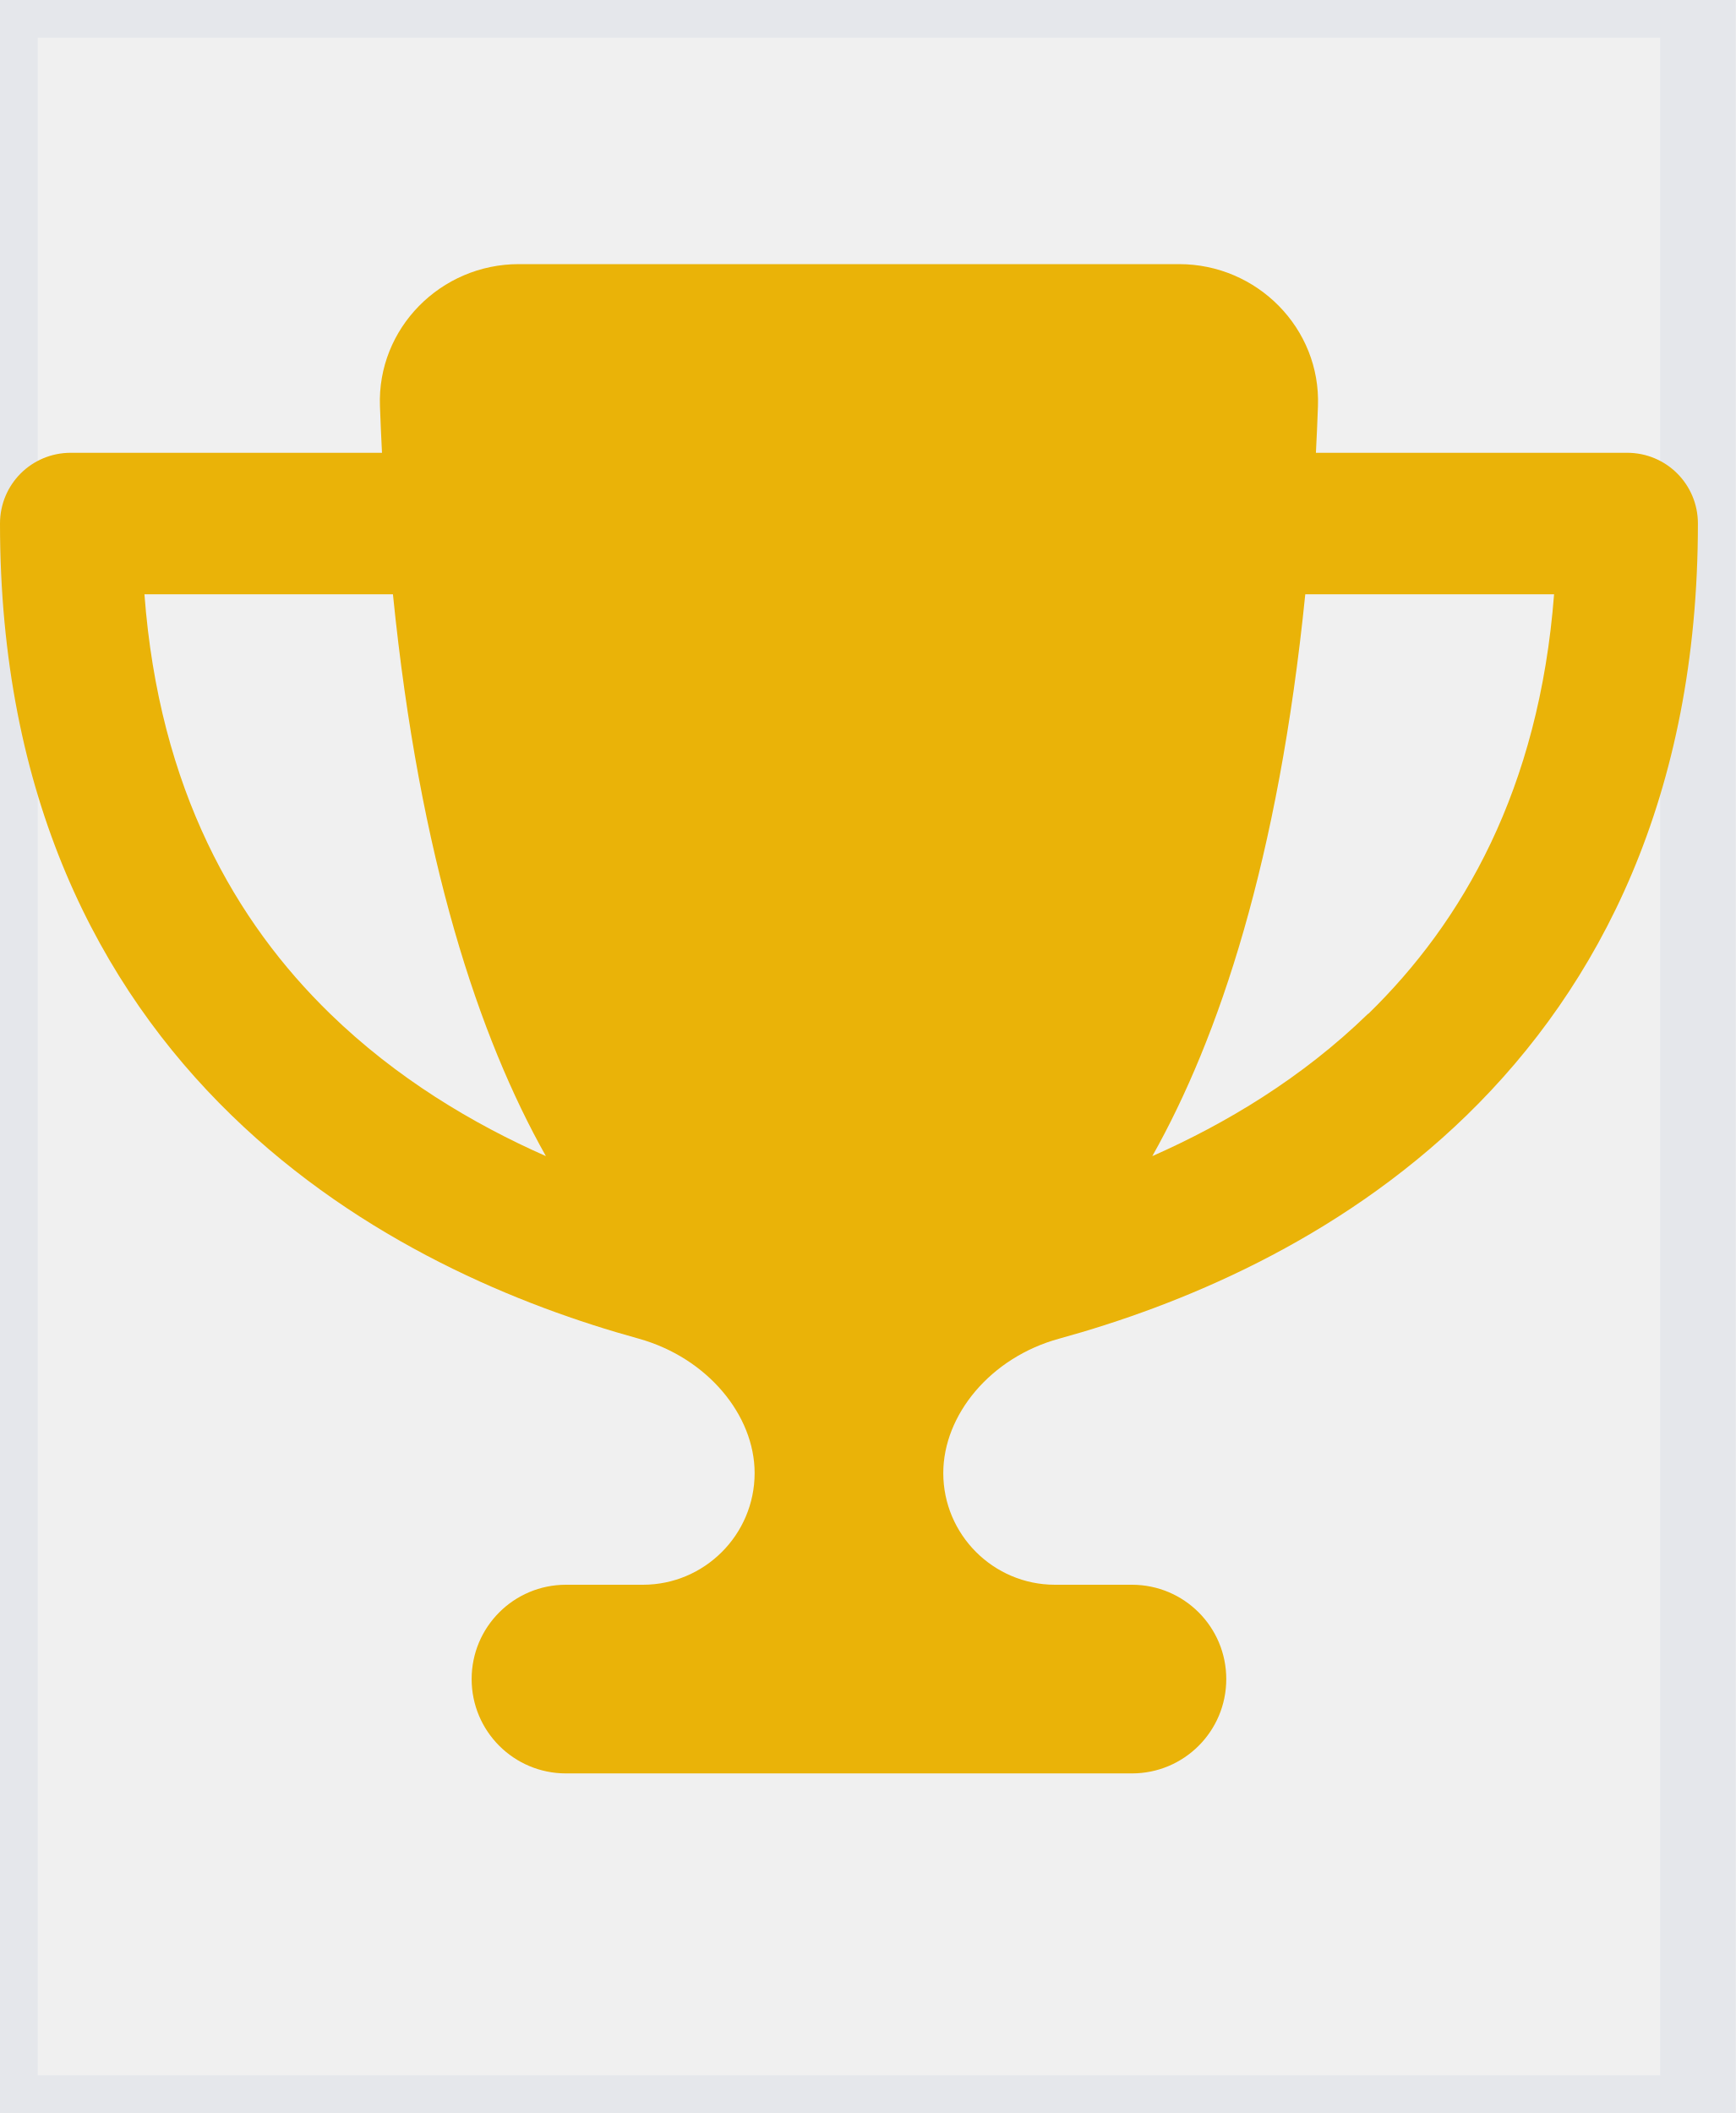
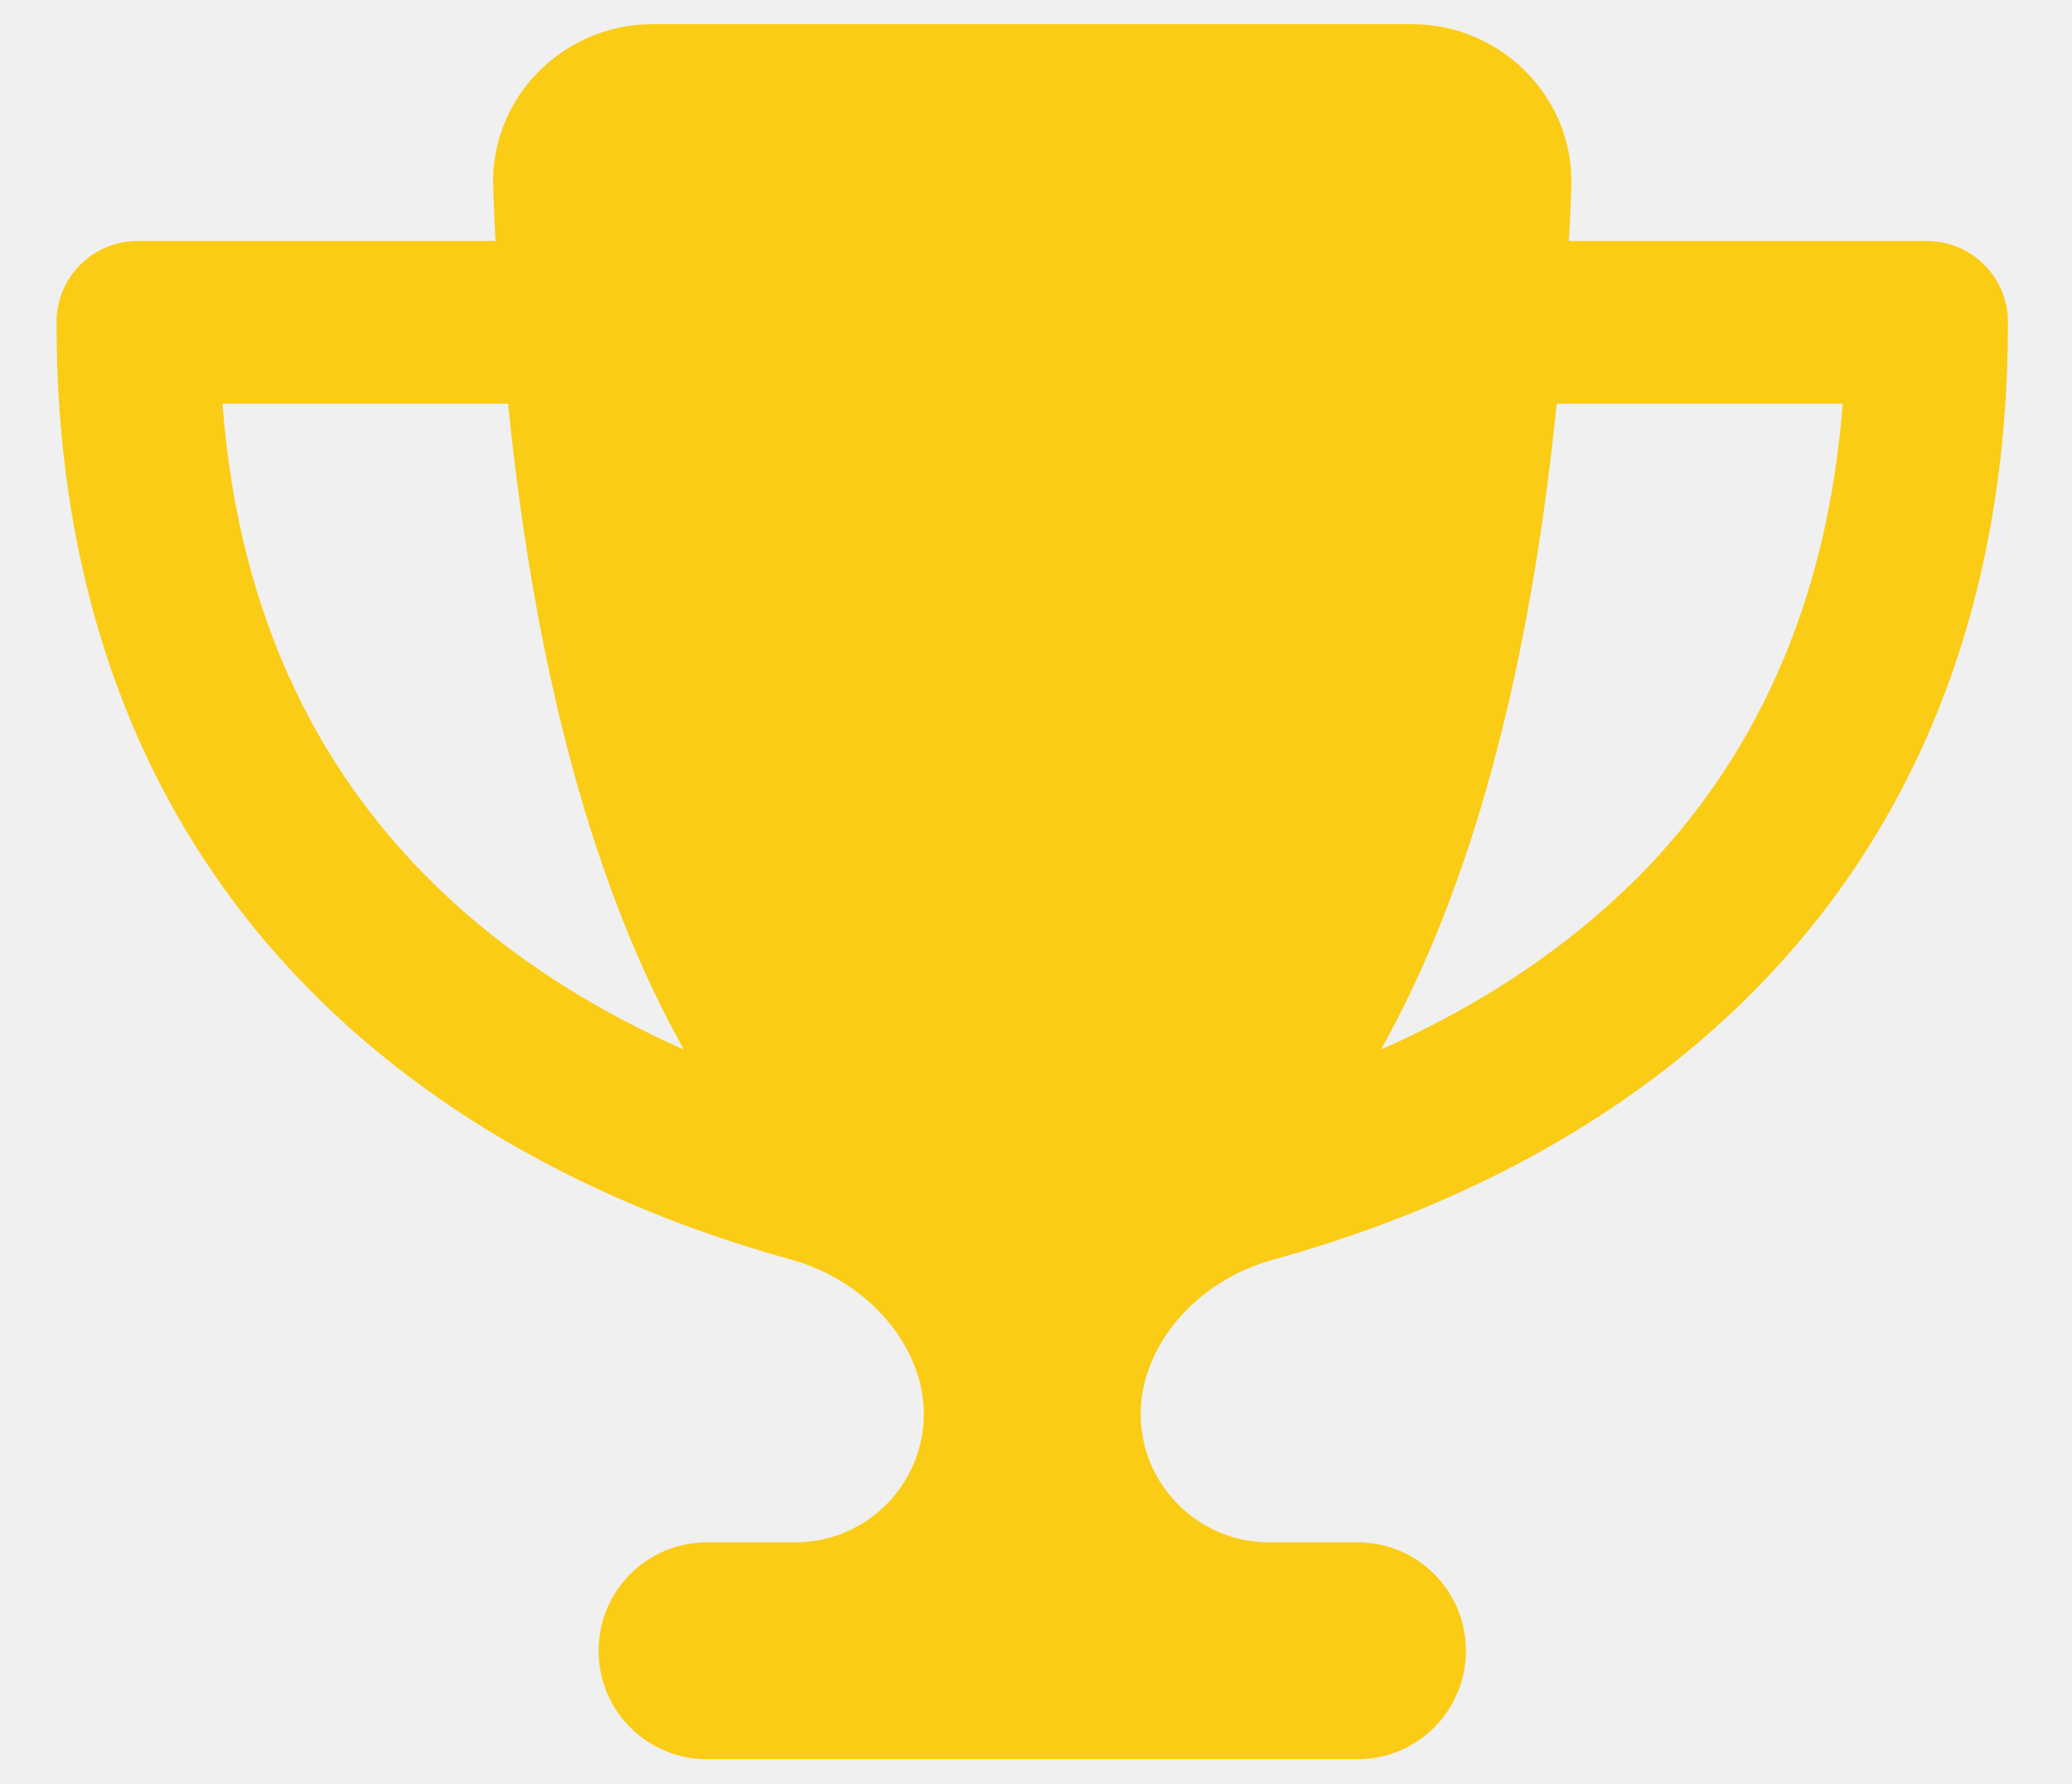
- <svg xmlns="http://www.w3.org/2000/svg" width="23" height="28" viewBox="0 0 23 28" fill="none">
-   <path d="M22.5 28H0V0H22.5V28Z" stroke="#E5E7EB" />
-   <g clip-path="url(#clip0_283_142)">
-     <path d="M15.625 3.5H6.875C5.84 3.5 4.996 4.352 5.035 5.383C5.043 5.59 5.051 5.797 5.062 6H0.938C0.418 6 0 6.418 0 6.938C0 10.555 1.309 13.07 3.066 14.777C4.797 16.461 6.906 17.309 8.461 17.738C9.375 17.992 10 18.754 10 19.52C10 20.336 9.336 21 8.52 21H7.5C6.809 21 6.25 21.559 6.25 22.25C6.25 22.941 6.809 23.5 7.5 23.5H15C15.691 23.5 16.25 22.941 16.25 22.25C16.25 21.559 15.691 21 15 21H13.98C13.164 21 12.5 20.336 12.5 19.52C12.5 18.754 13.121 17.988 14.039 17.738C15.598 17.309 17.707 16.461 19.438 14.777C21.191 13.07 22.5 10.555 22.5 6.938C22.5 6.418 22.082 6 21.562 6H17.438C17.449 5.797 17.457 5.594 17.465 5.383C17.504 4.352 16.66 3.5 15.625 3.5ZM1.91 7.875H5.207C5.562 11.395 6.348 13.746 7.234 15.32C6.262 14.891 5.25 14.285 4.375 13.434C3.125 12.219 2.109 10.465 1.914 7.875H1.91ZM18.129 13.434C17.254 14.285 16.242 14.891 15.27 15.32C16.156 13.746 16.941 11.395 17.297 7.875H20.594C20.395 10.465 19.379 12.219 18.133 13.434H18.129Z" fill="#EAB308" />
+ <svg xmlns="http://www.w3.org/2000/svg" width="43" height="37" viewBox="0 0 43 37" fill="none">
+   <mask id="mask0_316_79" style="mask-type:luminance" maskUnits="userSpaceOnUse" x="1" y="0" width="41" height="37">
+     <path d="M1.172 0.5H41.672V36.5H1.172V0.5Z" fill="white" />
+   </mask>
+   <g mask="url(#mask0_316_79)">
+     <path d="M29.297 0.5H13.547C11.684 0.5 10.165 2.033 10.235 3.889C10.249 4.262 10.263 4.634 10.284 5H2.859C1.924 5 1.172 5.752 1.172 6.688C1.172 13.198 3.527 17.727 6.691 20.799C9.806 23.83 13.603 25.355 16.402 26.129C18.047 26.586 19.172 27.957 19.172 29.335C19.172 30.805 17.977 32 16.507 32H14.672C13.427 32 12.422 33.005 12.422 34.25C12.422 35.495 13.427 36.5 14.672 36.5H28.172C29.416 36.5 30.422 35.495 30.422 34.25C30.422 33.005 29.416 32 28.172 32H26.337C24.867 32 23.672 30.805 23.672 29.335C23.672 27.957 24.79 26.579 26.442 26.129C29.248 25.355 33.044 23.83 36.159 20.799C39.316 17.727 41.672 13.198 41.672 6.688C41.672 5.752 40.919 5 39.984 5H32.559C32.581 4.634 32.594 4.269 32.609 3.889C32.679 2.033 31.16 0.5 29.297 0.5ZM4.61 8.375H10.544C11.184 14.71 12.598 18.943 14.194 21.777C12.443 21.003 10.622 19.913 9.047 18.381C6.797 16.194 4.969 13.037 4.617 8.375H4.61ZM33.804 18.381C32.229 19.913 30.408 21.003 28.657 21.777C30.253 18.943 31.666 14.71 32.306 8.375H38.241C37.882 13.037 36.054 16.194 33.811 18.381H33.804Z" fill="#FACC15" />
  </g>
-   <defs>
-     <clipPath id="clip0_283_142">
-       <path d="M0 3.5H22.5V23.5H0V3.5Z" fill="white" />
-     </clipPath>
-   </defs>
</svg>
